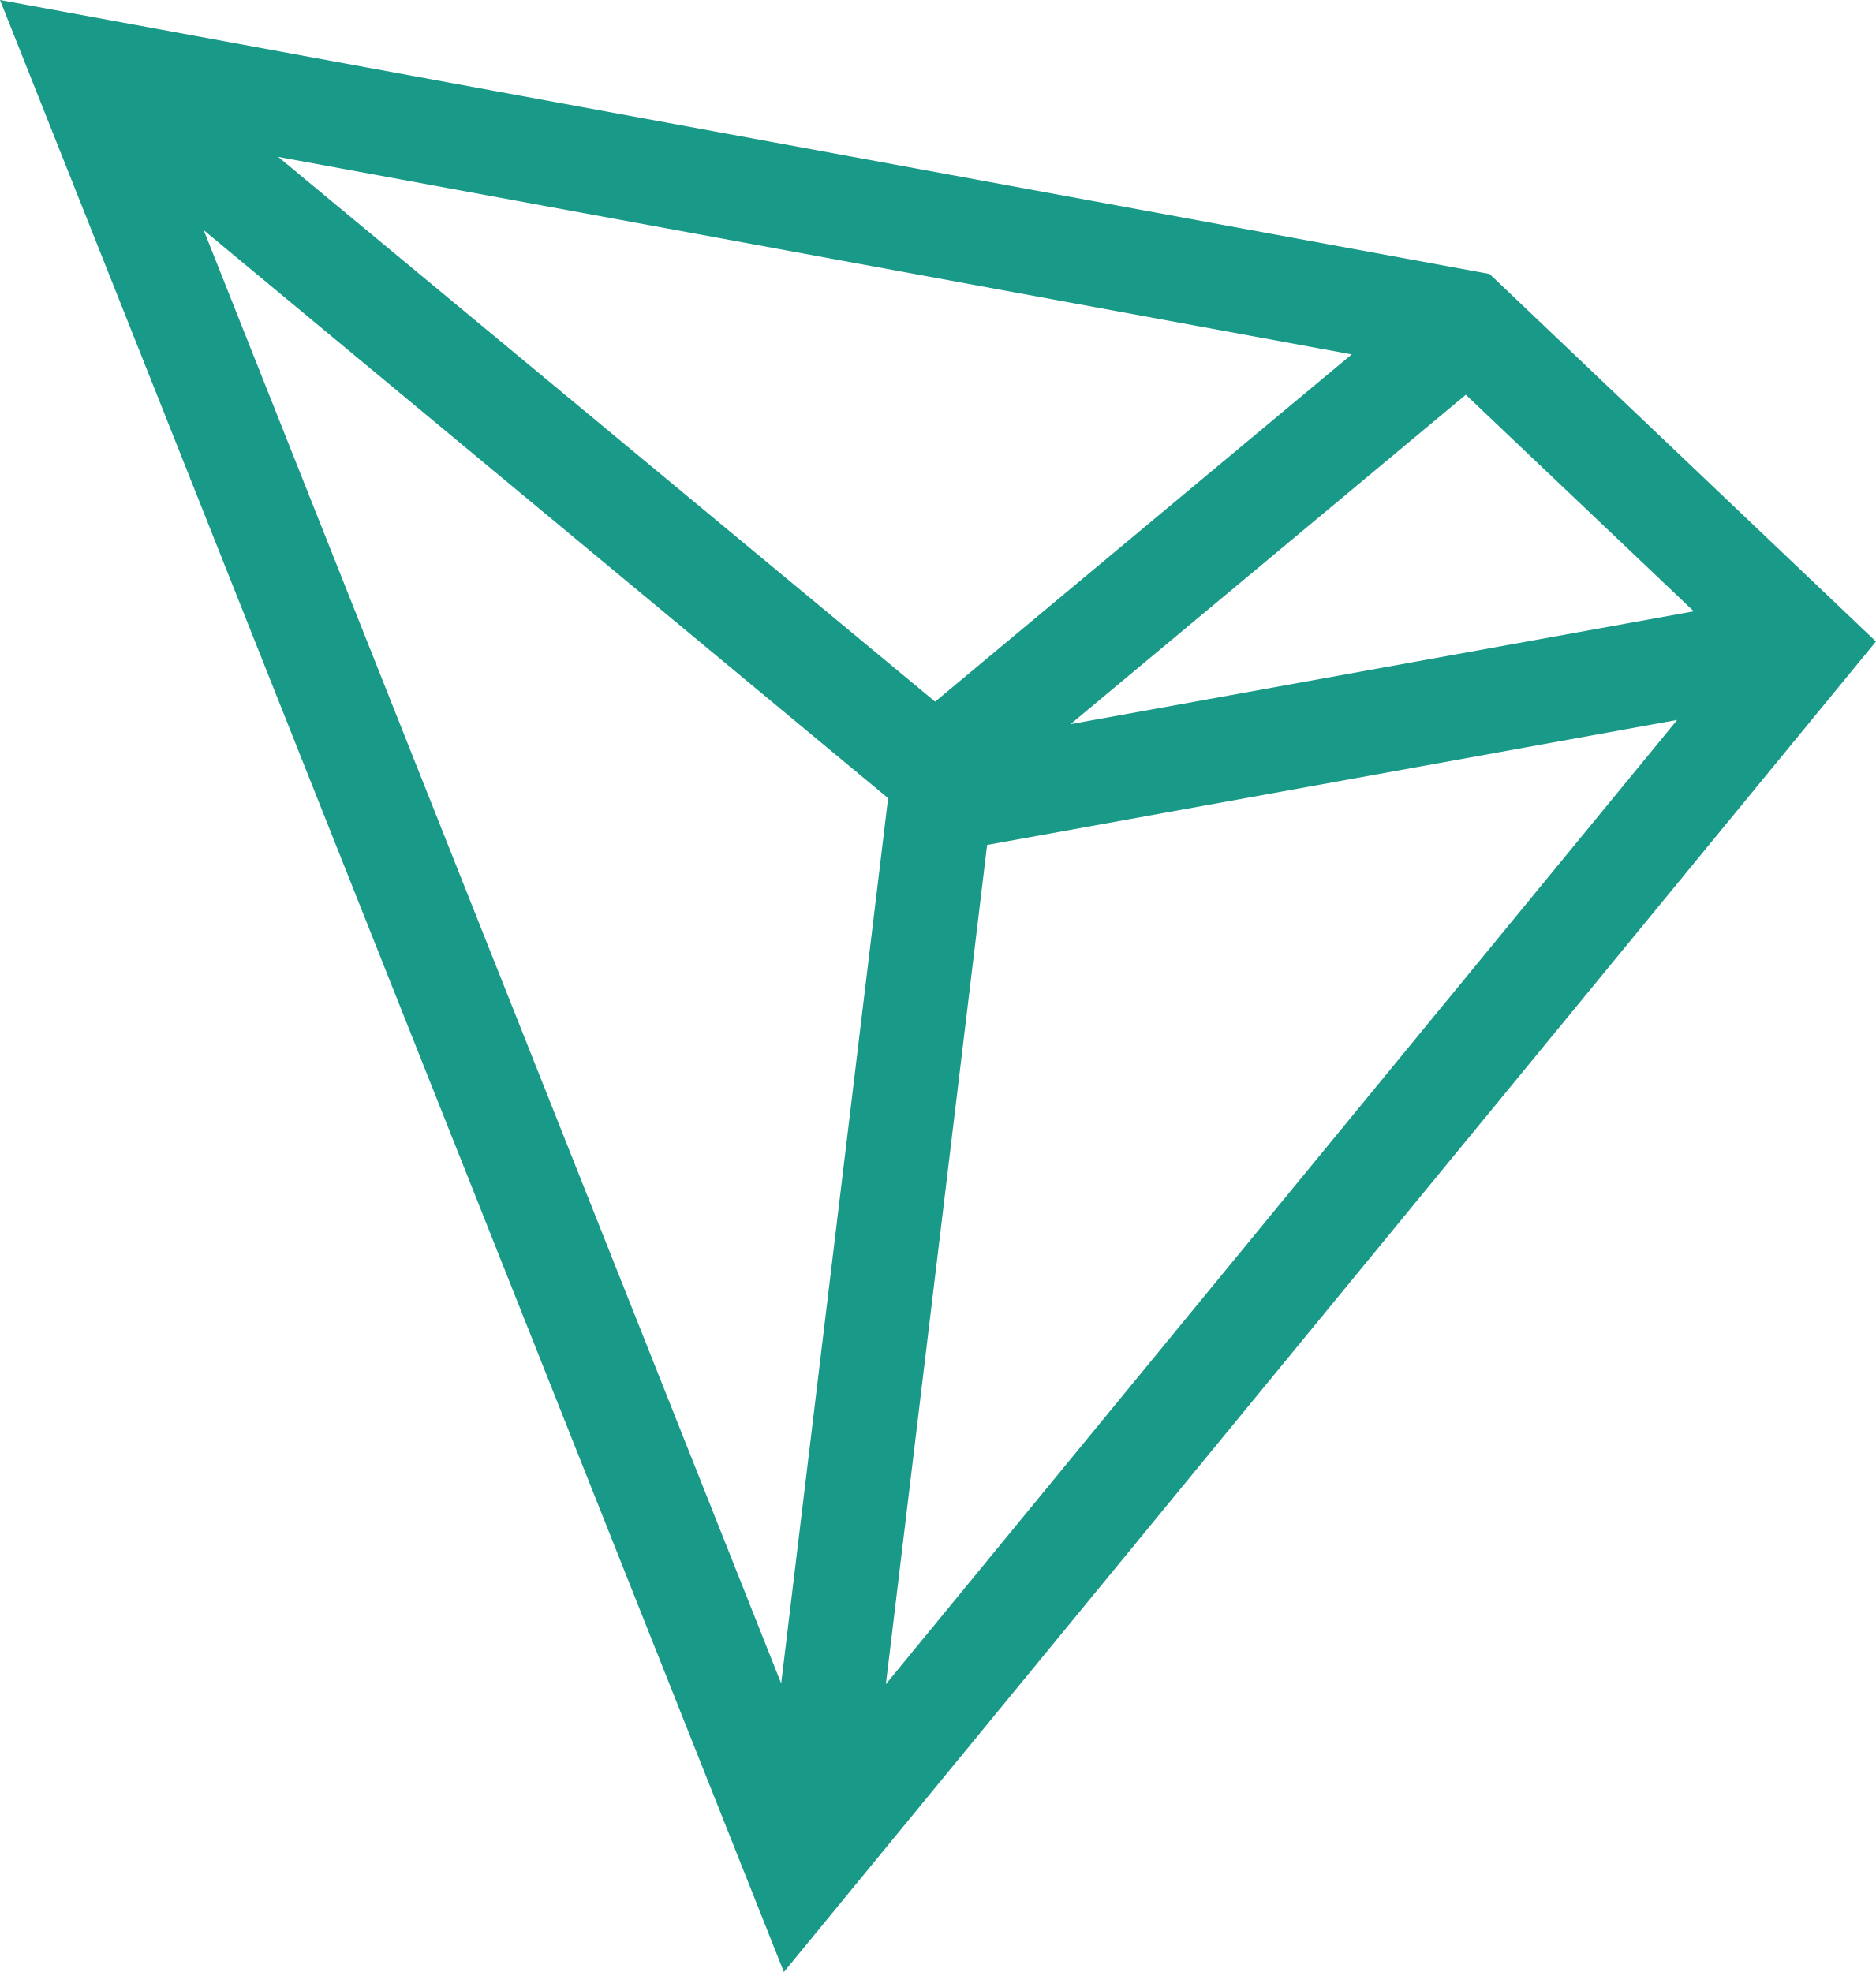
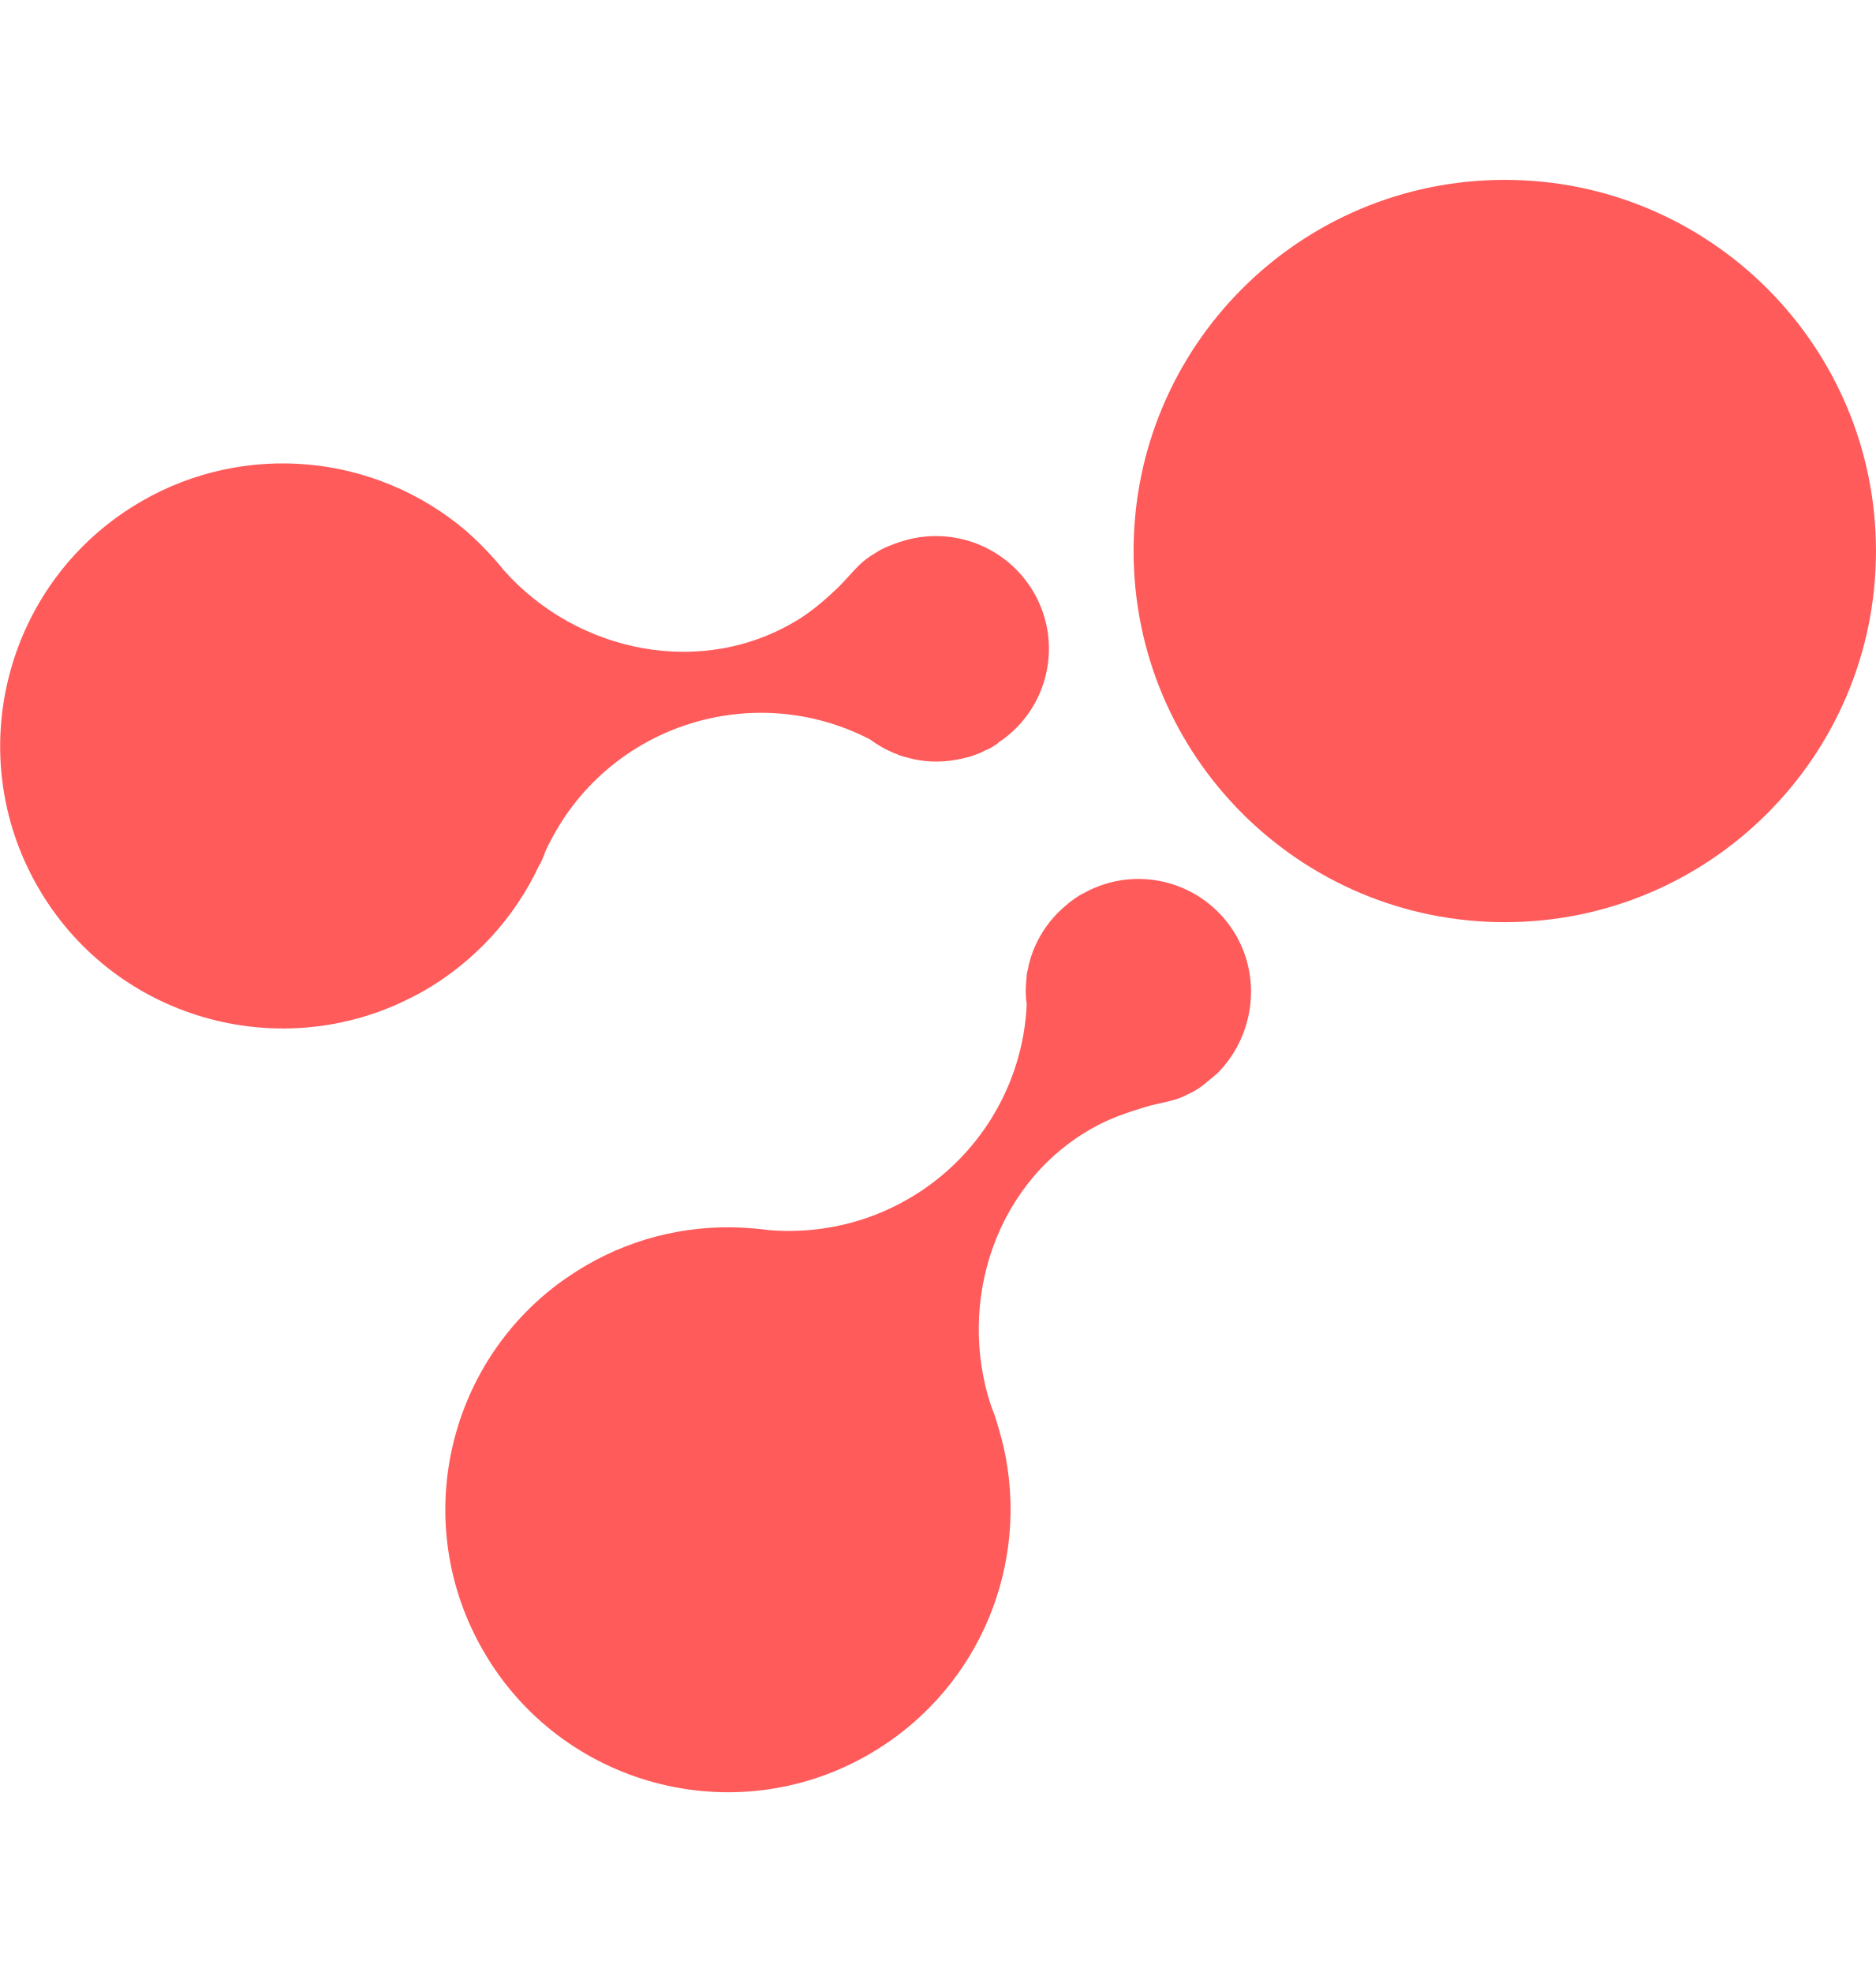
- <svg xmlns="http://www.w3.org/2000/svg" version="1.1" id="Слой_1" x="0px" y="0px" width="459.926px" height="483.533px" viewBox="0 0 459.926 483.533" enable-background="new 0 0 459.926 483.533" xml:space="preserve">
-   <path fill="#199987" d="M365.198,67.178L0,0l192.187,483.533l267.739-326.239L365.198,67.178z M359.373,96.791l55.89,53.099  L262.46,177.562L359.373,96.791z M229.265,172.04L68.209,38.474L331.397,86.9L229.265,172.04z M217.735,195.707L191.52,412.775  L49.943,56.436L217.735,195.707z M242.009,207.176l169.188-30.646L217.189,412.957L242.009,207.176z" />
+ <svg xmlns="http://www.w3.org/2000/svg" version="1.1" id="Слой_1" x="0px" y="0px" viewBox="-190 55.8 459.9 483.5" style="enable-background:new -190 55.8 459.9 483.5;" xml:space="preserve">
+   <style type="text/css">
+ 	.st0{fill:#FF5B5B;}
+ </style>
+   <g>
+     <circle class="st0" cx="178.9" cy="190.9" r="91" />
+     <g>
+       <path class="st0" d="M55.1,237.6c0.1,0,0.1-0.1,0.2-0.1c11.7-8.1,15.4-24,8.1-36.5l0,0c-6.6-11.3-19.9-16.2-31.9-12.6l0,0    c-0.2,0.1-0.4,0.1-0.6,0.2c-0.1,0-0.3,0.1-0.4,0.1c-1.7,0.6-3.3,1.2-4.8,2c-0.8,0.5-1.6,1-2.4,1.5c-2.9,1.9-4.9,4.7-7.7,7.5    c-2.9,2.8-6,5.5-9.4,7.7c-23.8,15-54.7,8.5-72.7-11.8c0,0,0,0,0,0c-0.7-0.9-1.4-1.7-2.1-2.5c-2.2-2.5-4.6-4.9-7.1-7.1    c-22.3-19-54.2-22-79.6-7.3c-33.1,19.1-44.5,61.5-25.4,94.6c17.9,31.1,56.3,43,88.4,28.6c2.1-1,4.2-2,6.3-3.2    c12.4-7.2,22.3-18,28.3-31l0.1,0c0.5-1.1,1-2.2,1.4-3.4c0,0,0,0,0,0c0.3-0.7,0.7-1.4,1.1-2.2c14.7-28.6,49.8-39.8,78.4-25    c0,0,0,0,0,0c1.6,1.2,3.3,2.2,5.1,3c0.3,0.1,0.6,0.3,0.9,0.4c0.1,0,0.2,0.1,0.3,0.1c0.2,0.1,0.4,0.1,0.5,0.2    c0.1,0.1,0.3,0.1,0.4,0.2c0.1,0,0.3,0.1,0.4,0.1c0.2,0.1,0.4,0.1,0.5,0.2c0,0,0.1,0,0.1,0c0.8,0.2,1.5,0.4,2.3,0.6c0,0,0,0,0,0    c4,0.9,8.1,0.8,12-0.1c0,0,0,0,0.1,0c0.2-0.1,0.5-0.1,0.7-0.2c0,0,0.1,0,0.1,0c0.2-0.1,0.5-0.1,0.7-0.2c0,0,0.1,0,0.1,0    c0.7-0.2,1.3-0.4,2-0.7c0.1,0,0.2-0.1,0.3-0.1c0.2-0.1,0.3-0.1,0.5-0.2c0.1-0.1,0.3-0.1,0.4-0.2c0.1-0.1,0.3-0.1,0.4-0.2    c0.2-0.1,0.4-0.2,0.6-0.3c0.1,0,0.2-0.1,0.3-0.1c0.3-0.1,0.6-0.3,0.8-0.4c0,0,0,0,0,0c0.2-0.1,0.4-0.2,0.7-0.4    c0,0,0.1-0.1,0.1-0.1c0.3-0.2,0.6-0.3,0.8-0.5C54.6,238,54.9,237.8,55.1,237.6z" />
+       <polygon class="st0" points="31.6,188.3 31.6,188.3 31.6,188.3   " />
+     </g>
+     <path class="st0" d="M113,285.1L113,285.1c-7.1-12.2-22-17-34.7-11.6c-0.1,0-0.1,0-0.2,0.1c-0.2,0.1-0.5,0.2-0.7,0.3   c-0.2,0.1-0.4,0.2-0.6,0.3c-0.1,0.1-0.3,0.1-0.4,0.2c-0.4,0.2-0.7,0.4-1.1,0.6c0,0,0,0-0.1,0c-0.1,0.1-0.2,0.1-0.3,0.2   c-0.6,0.3-1.1,0.7-1.7,1.1c0,0-0.1,0.1-0.1,0.1c-0.2,0.1-0.4,0.3-0.6,0.4c0,0-0.1,0.1-0.1,0.1c-0.2,0.1-0.4,0.3-0.6,0.5   c0,0,0,0,0,0c-4.8,3.8-8.3,9.2-9.7,15.4c0,0,0,0.1,0,0.1c0,0.2-0.1,0.4-0.1,0.5c0,0.1-0.1,0.3-0.1,0.4c0,0.1-0.1,0.3-0.1,0.4   c0,0.2-0.1,0.4-0.1,0.6c0,0.1,0,0.2,0,0.3c0,0.3-0.1,0.6-0.1,1c-0.2,2-0.2,4,0.1,6c0,0,0,0,0,0c-0.9,19.8-11.9,37.8-29.1,47.7   c-10.4,6-22.3,8.6-34.2,7.6c-1.2-0.2-2.4-0.3-3.6-0.4l0,0l0,0c-14.3-1.3-28.6,1.8-41,9c0,0,0,0,0,0c0,0,0,0,0,0   c-2.1,1.2-4,2.5-5.9,3.8c-28.5,20.5-37.4,59.7-19.4,90.8c19.1,33.1,61.5,44.5,94.6,25.3c25.4-14.7,38.8-43.7,33.5-72.6l0,0   c-0.6-3.3-1.5-6.5-2.5-9.7c-0.3-1-0.7-2-1.1-3c-8.6-25.7,1.2-55.8,26.1-68.9c3.6-1.9,7.5-3.2,11.4-4.4s7.3-1.4,10.3-3   c0.9-0.4,1.7-0.8,2.5-1.3c1-0.6,1.9-1.3,2.8-2.1c0.6-0.5,1.3-1,1.8-1.5c0.1-0.1,0.2-0.2,0.4-0.3l0,0l0,0   C117.1,310.4,119.5,296.4,113,285.1z" />
+   </g>
</svg>
